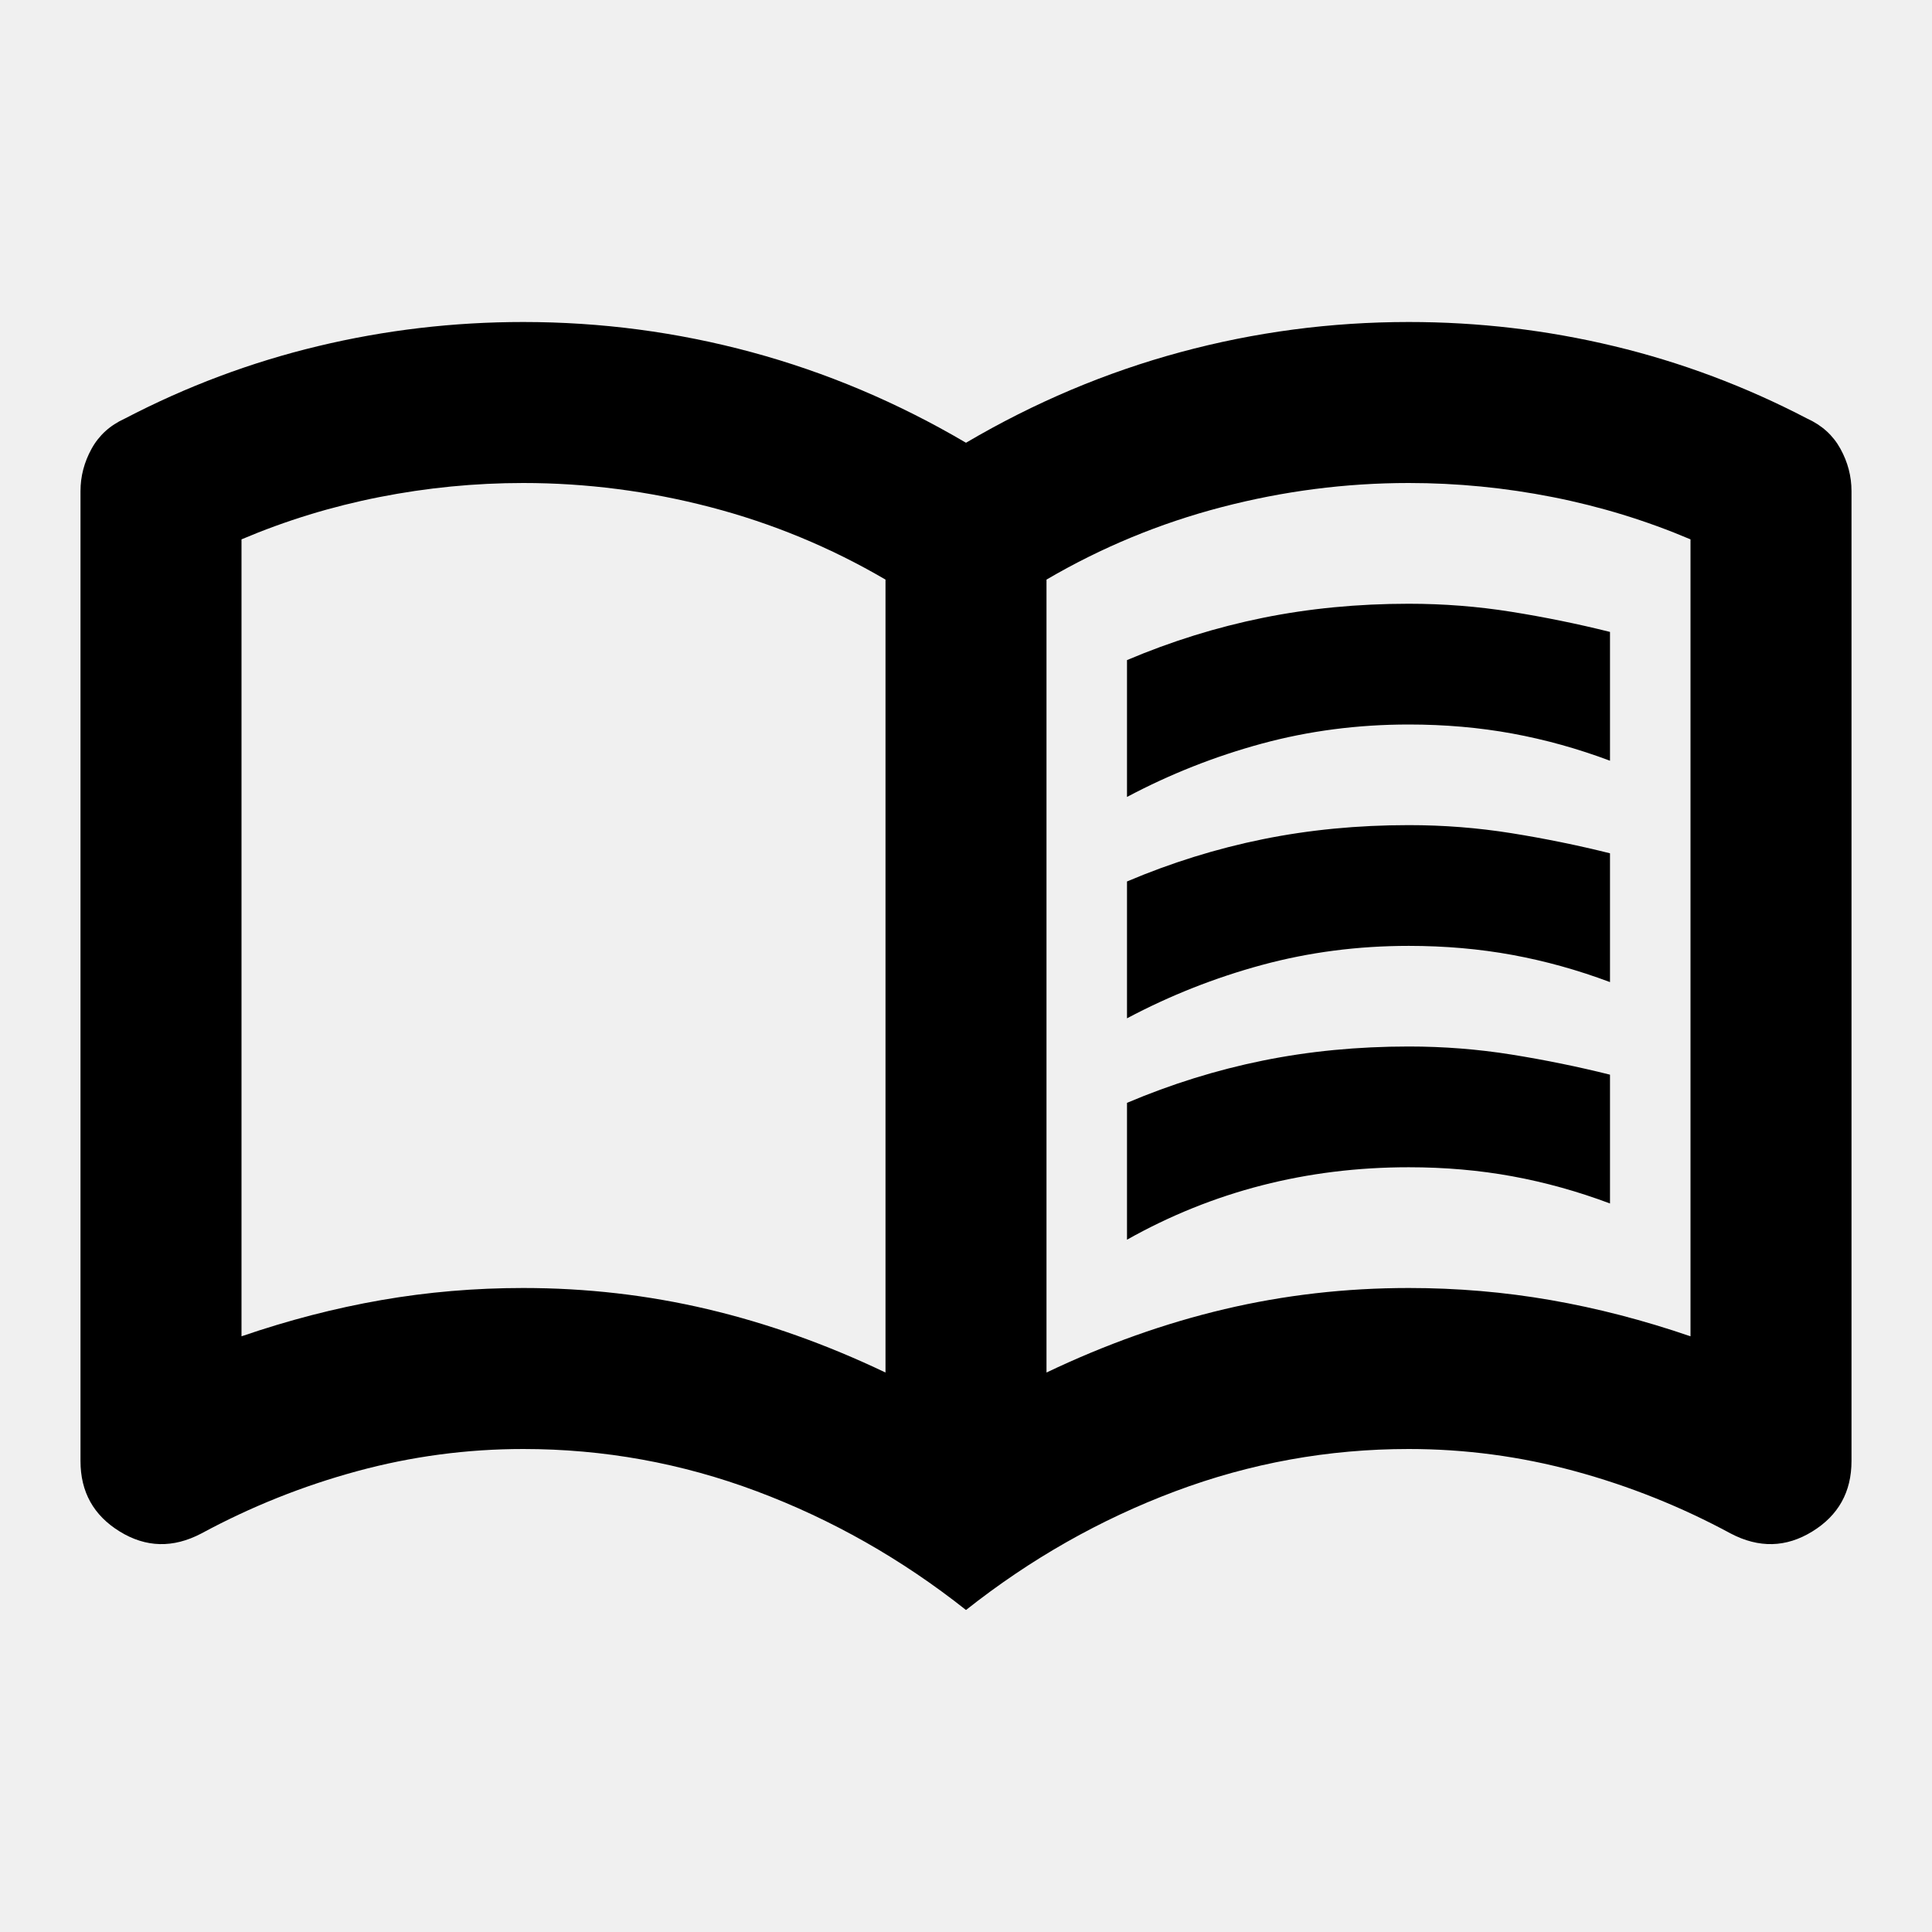
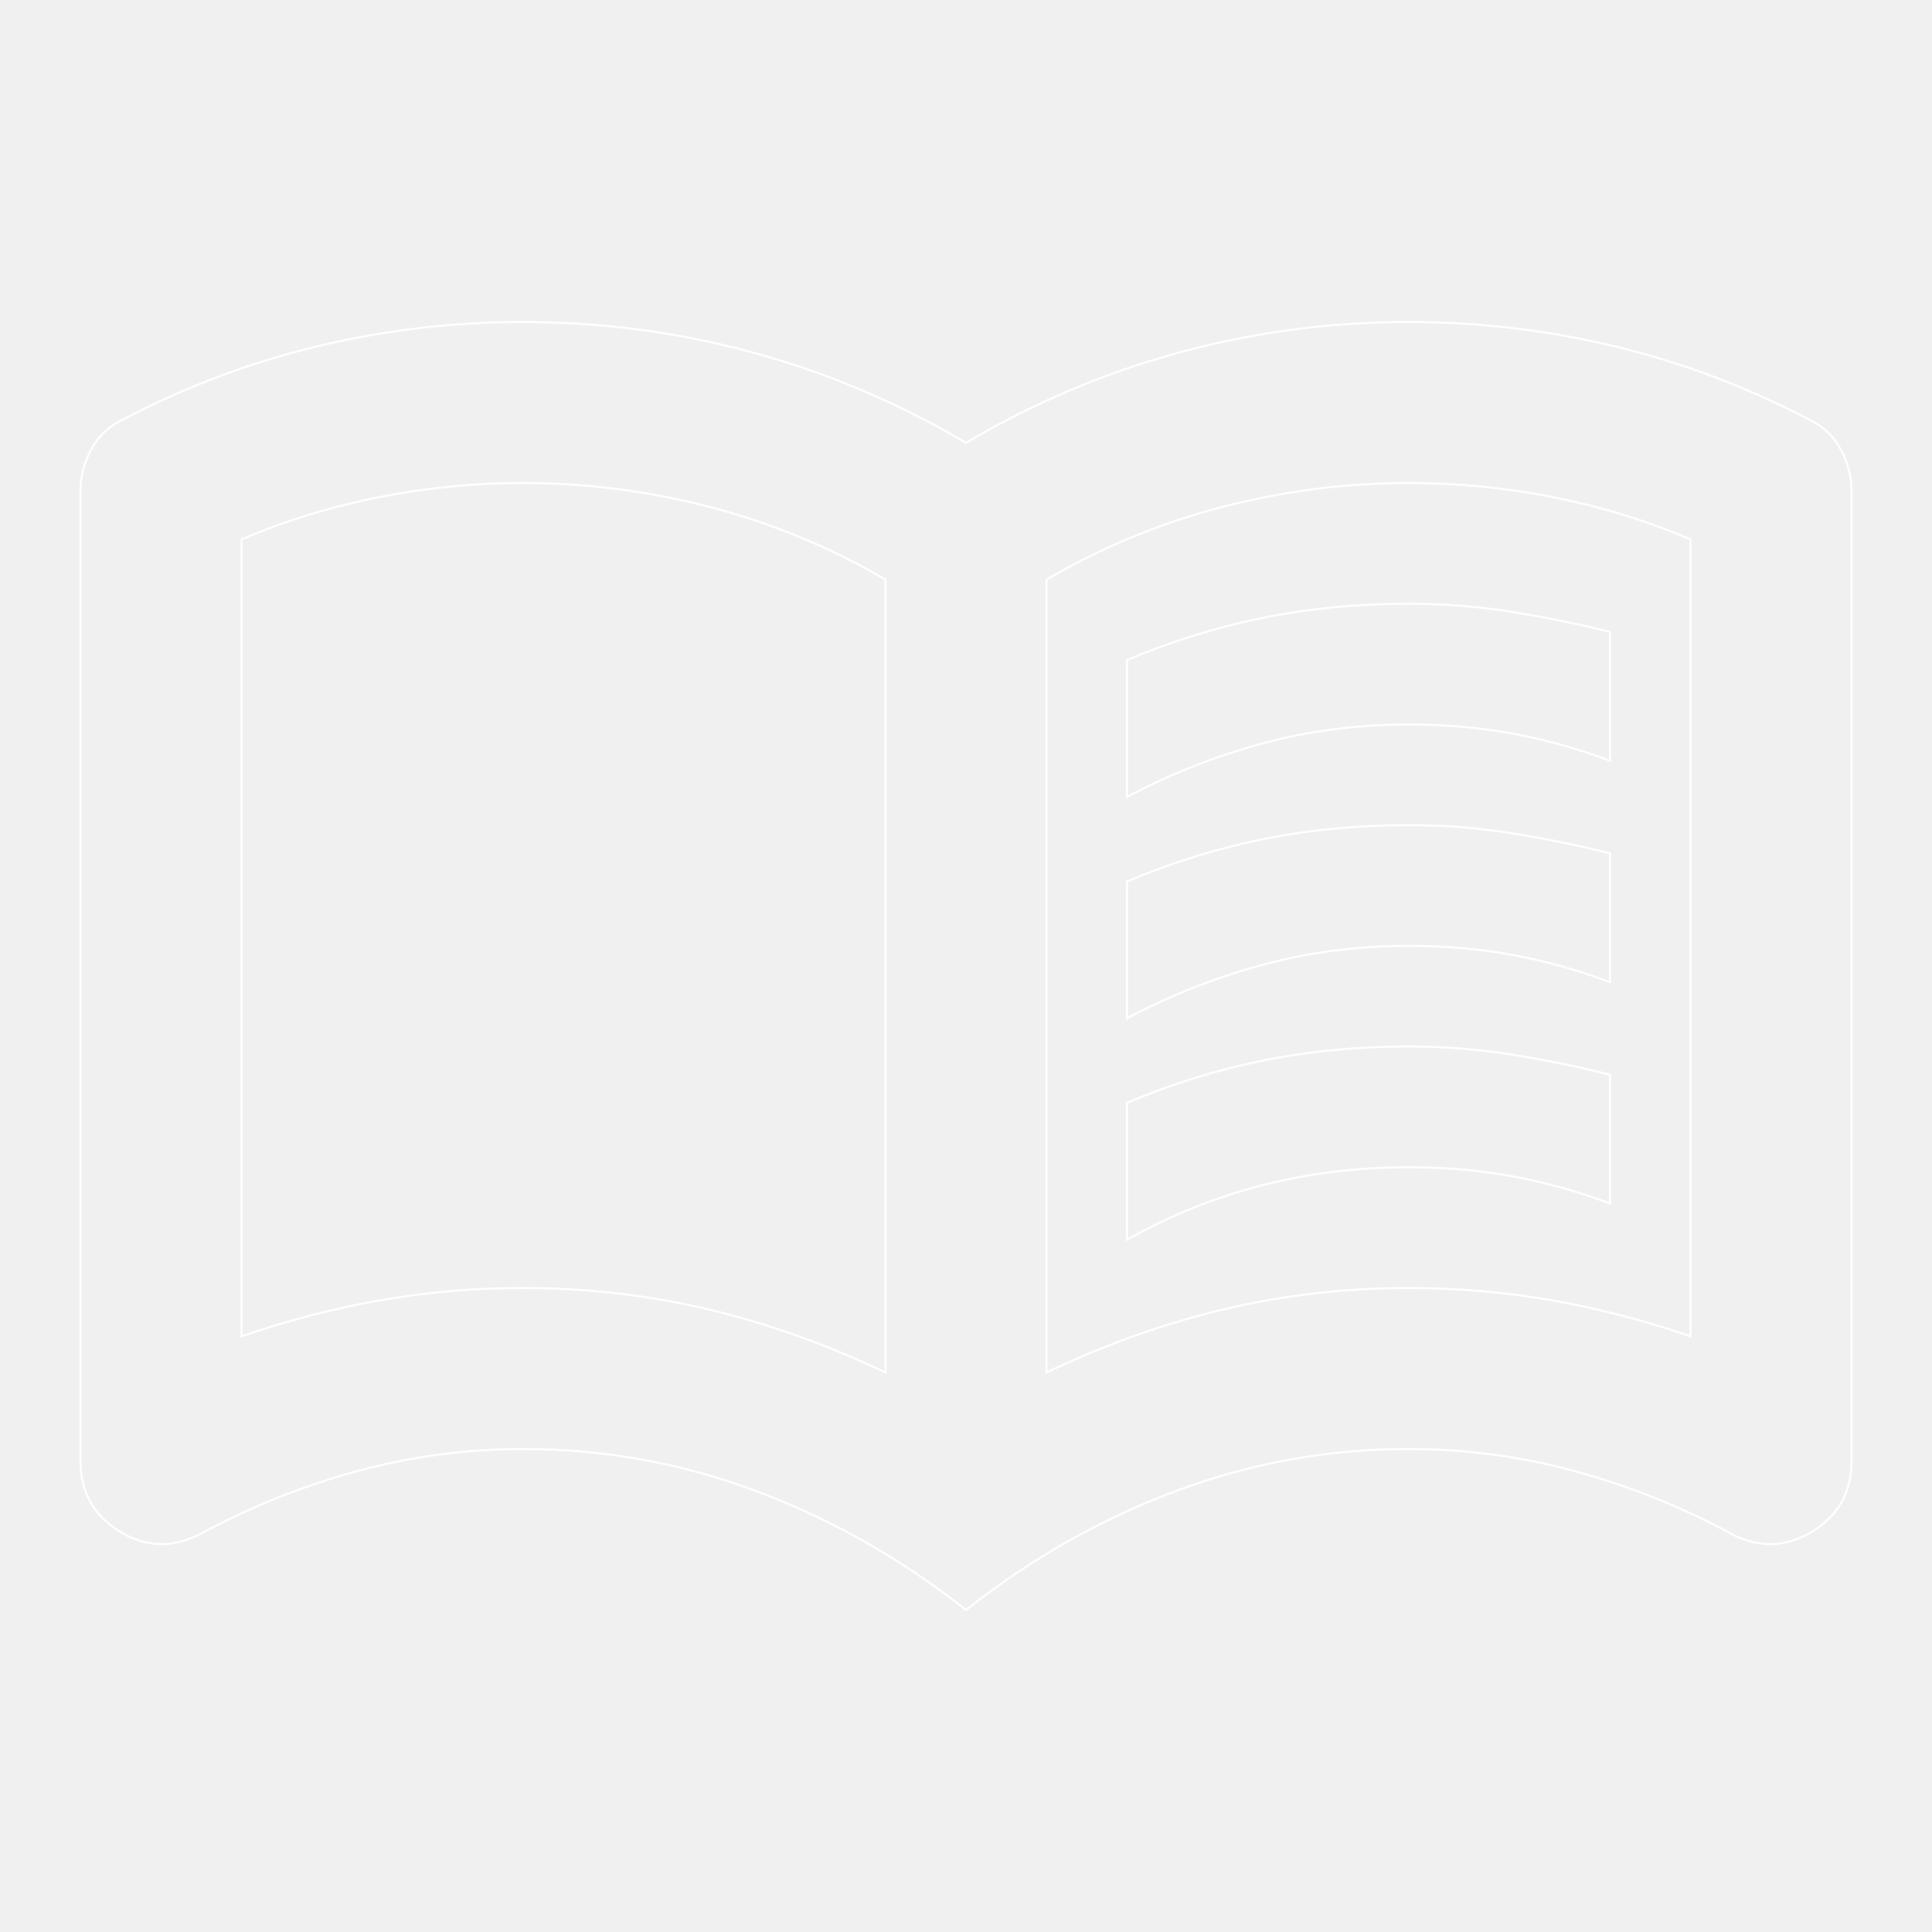
- <svg xmlns="http://www.w3.org/2000/svg" height="24" viewBox="0 -960 960 960" width="24">
+ <svg xmlns="http://www.w3.org/2000/svg" height="24" fill="none" stroke="#ffffff" viewBox="0 -960 960 960" width="24">
  <path d="M560-564v-68q33-14 67.5-21t72.5-7q26 0 51 4t49 10v64q-24-9-48.5-13.5T700-600q-38 0-73 9.5T560-564Zm0 220v-68q33-14 67.5-21t72.5-7q26 0 51 4t49 10v64q-24-9-48.5-13.5T700-380q-38 0-73 9t-67 27Zm0-110v-68q33-14 67.5-21t72.5-7q26 0 51 4t49 10v64q-24-9-48.5-13.5T700-490q-38 0-73 9.5T560-454ZM260-320q47 0 91.5 10.5T440-278v-394q-41-24-87-36t-93-12q-36 0-71.5 7T120-692v396q35-12 69.5-18t70.5-6Zm260 42q44-21 88.5-31.5T700-320q36 0 70.5 6t69.5 18v-396q-33-14-68.5-21t-71.5-7q-47 0-93 12t-87 36v394Zm-40 118q-48-38-104-59t-116-21q-42 0-82.5 11T100-198q-21 11-40.5-1T40-234v-482q0-11 5.5-21T62-752q46-24 96-36t102-12q58 0 113.5 15T480-740q51-30 106.5-45T700-800q52 0 102 12t96 36q11 5 16.5 15t5.5 21v482q0 23-19.5 35t-40.5 1q-37-20-77.5-31T700-240q-60 0-116 21t-104 59ZM280-494Z" />
</svg>
